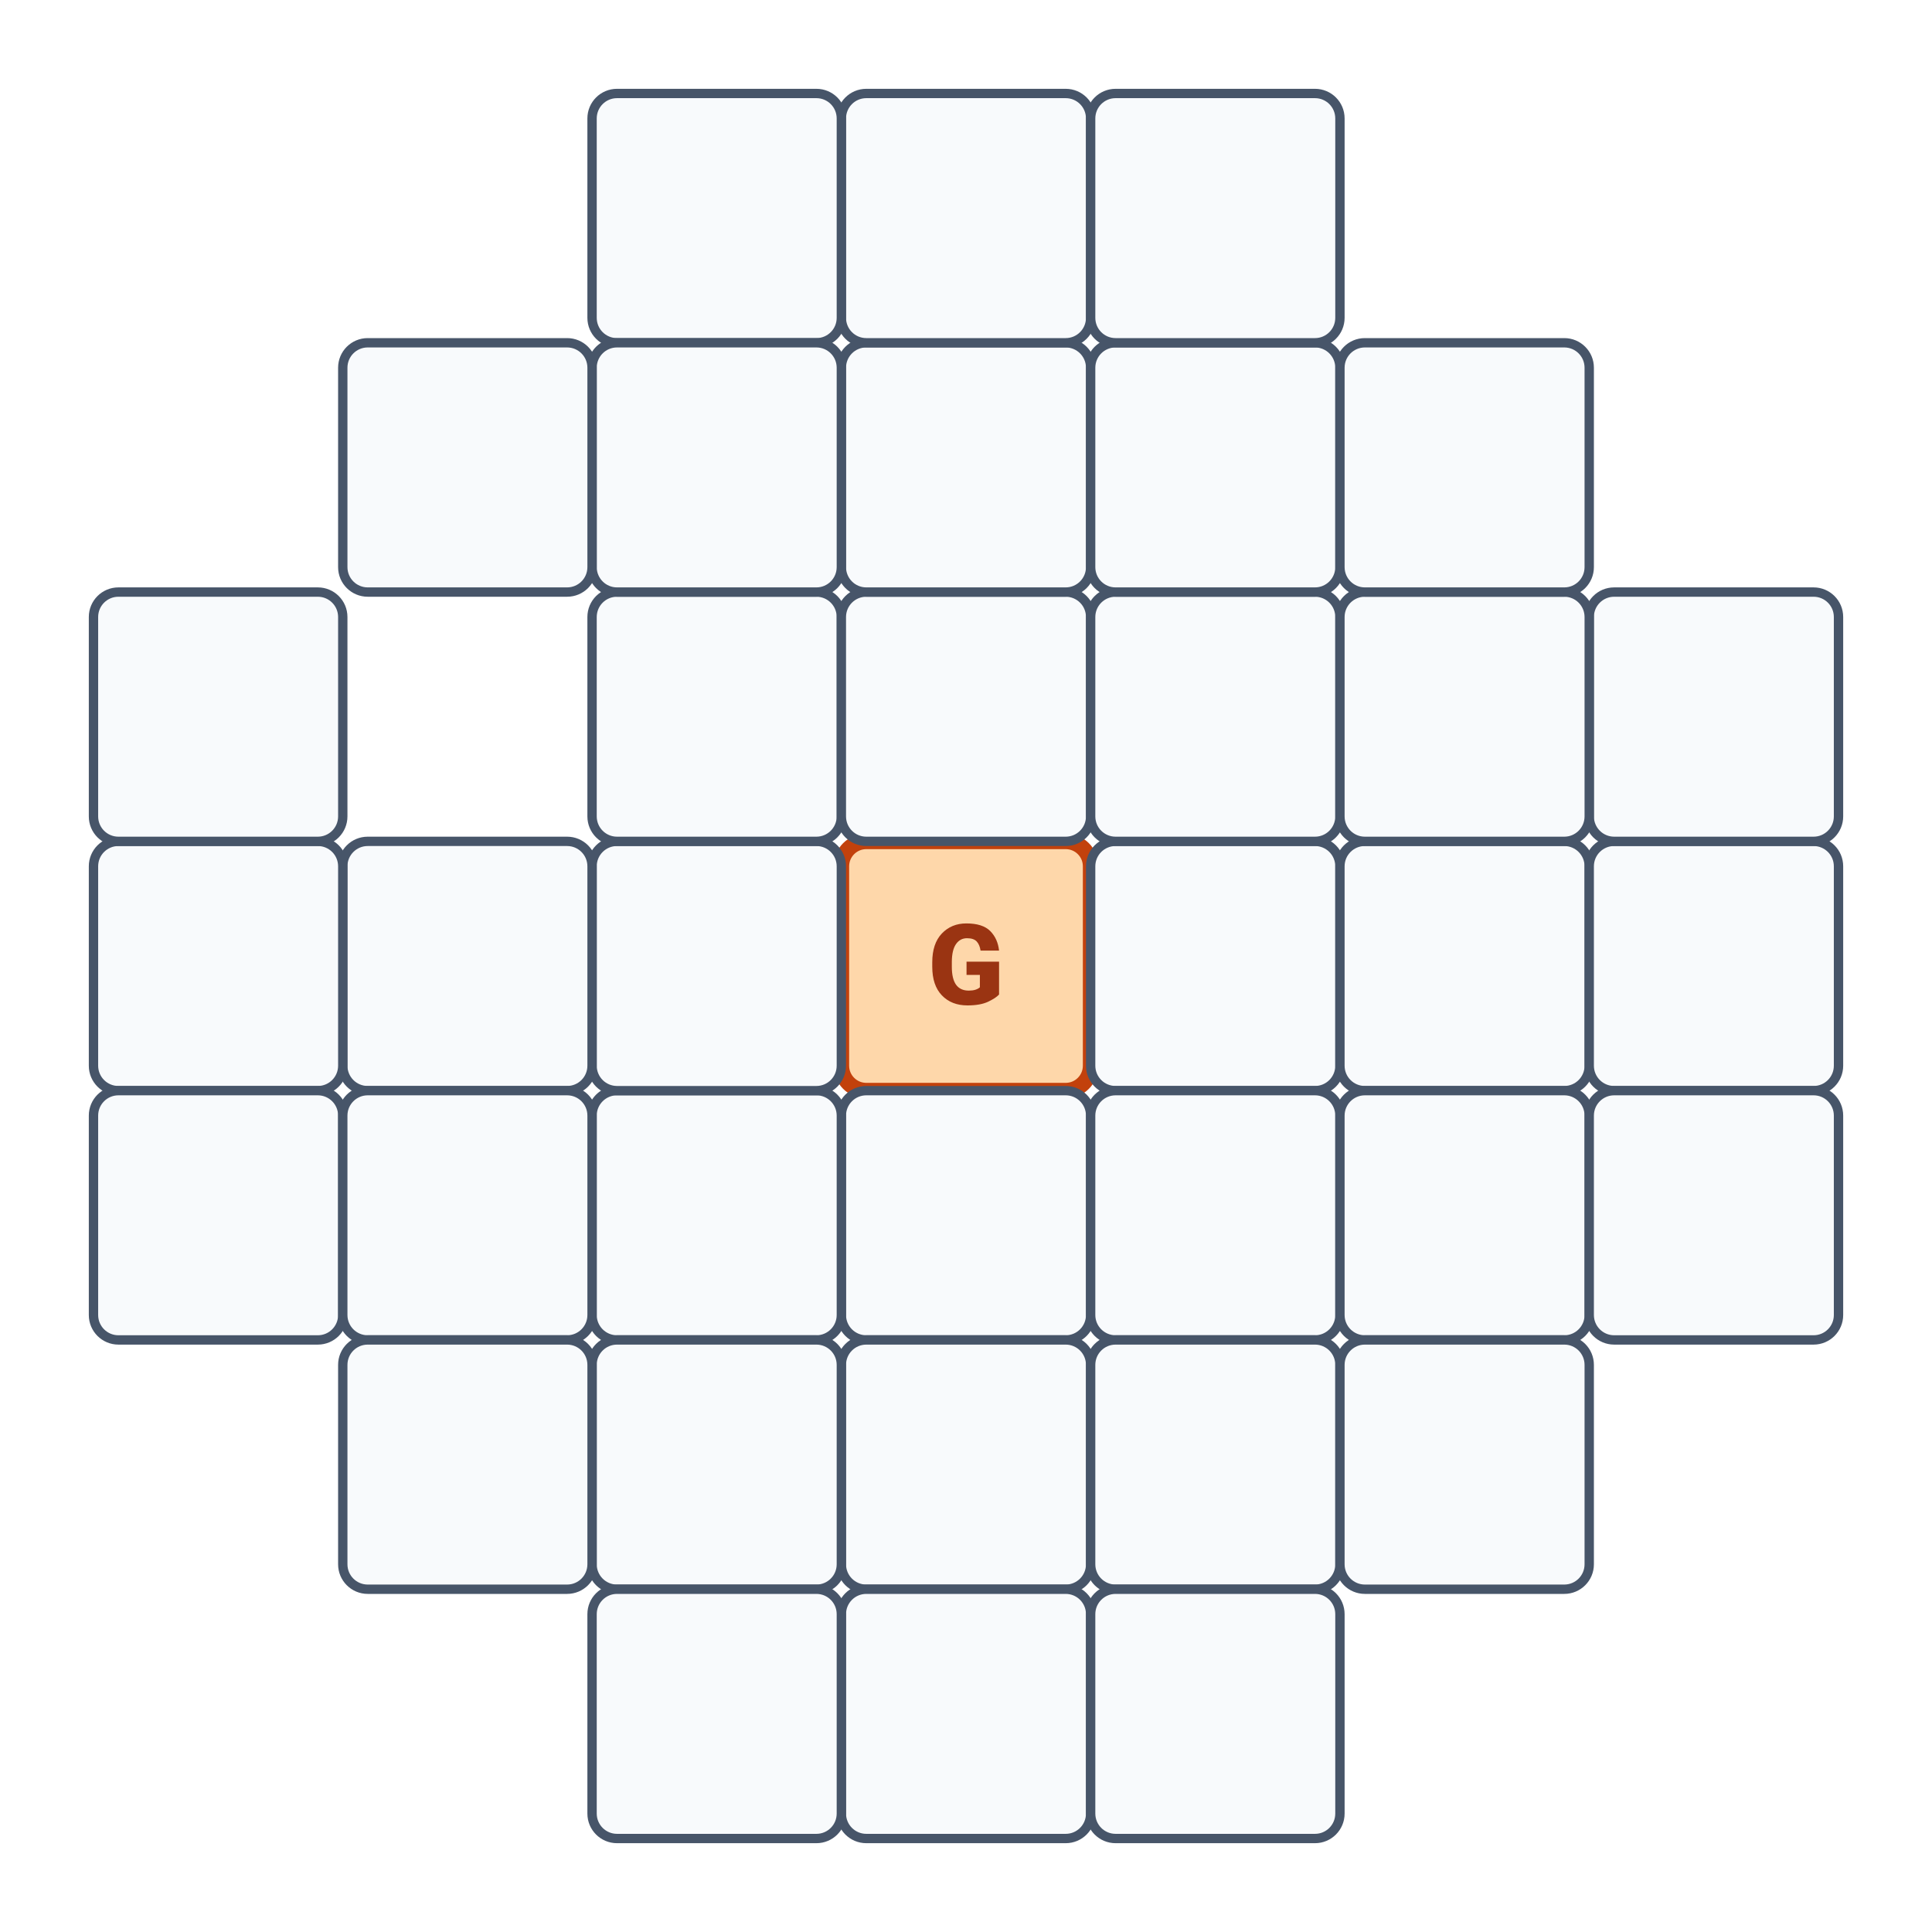
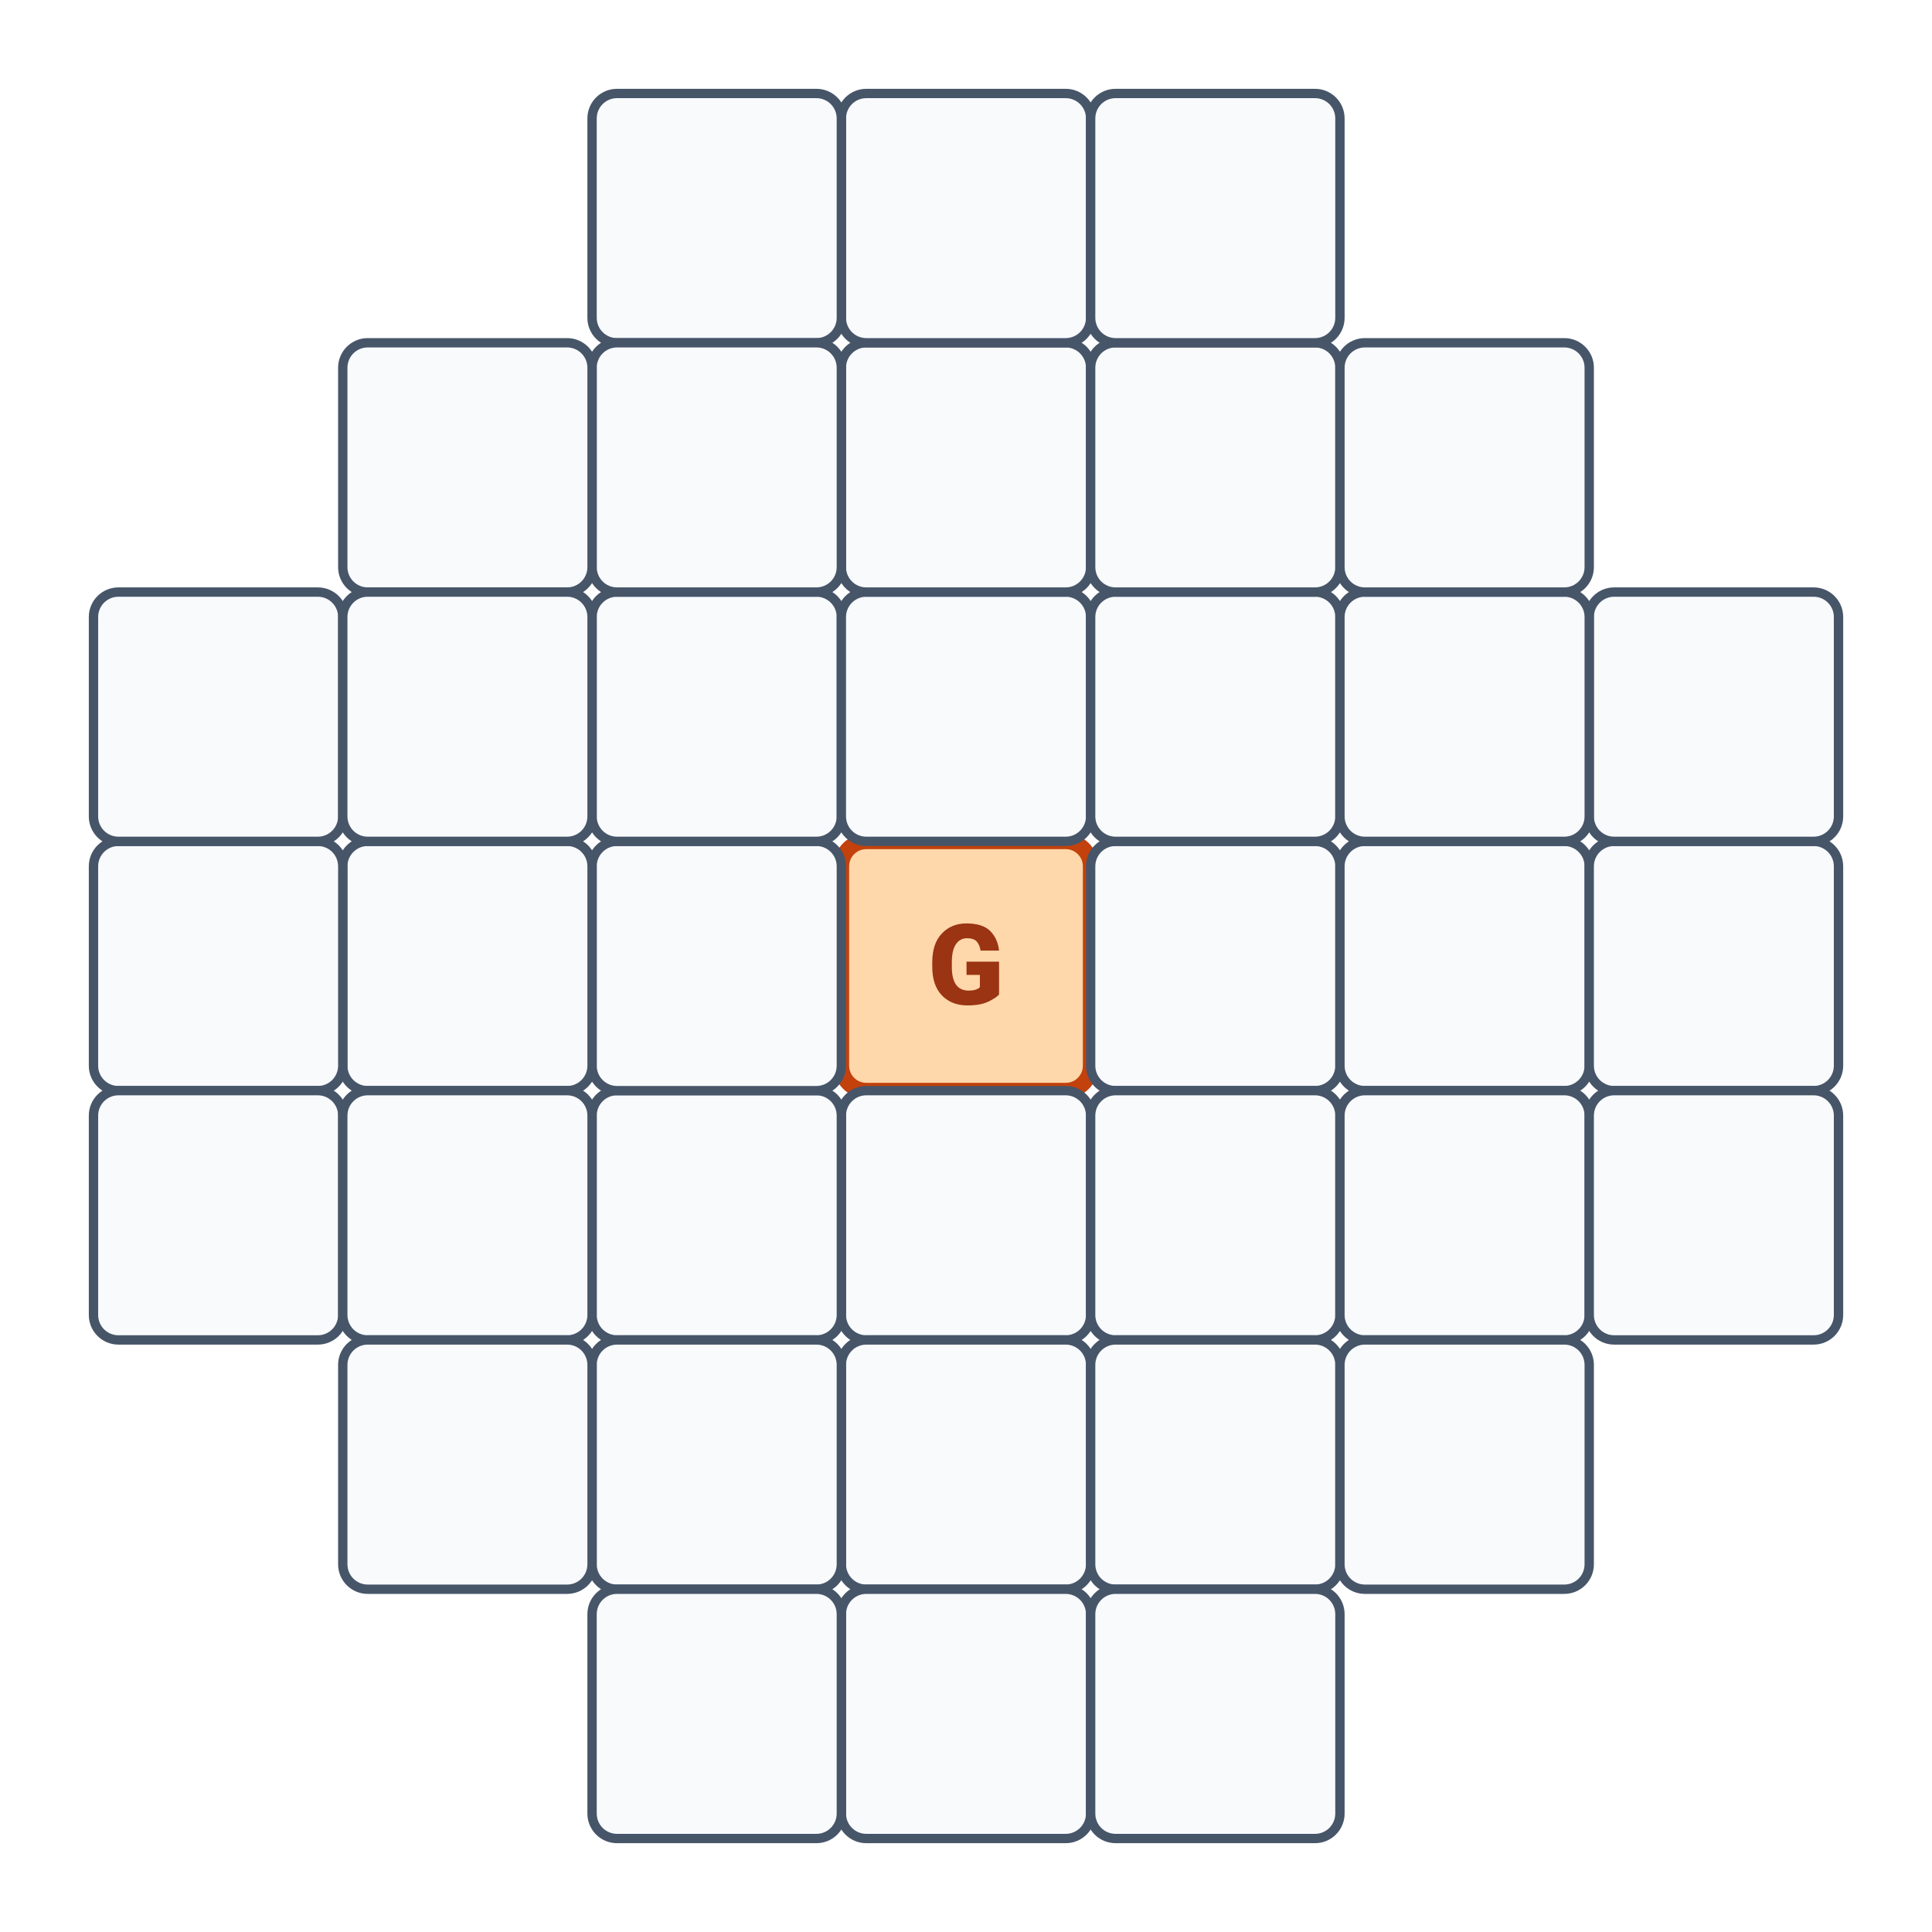
<svg xmlns="http://www.w3.org/2000/svg" viewBox="0 0 310 310" width="310px" height="310px">
  <defs>
    <style>
      .grid-cell { fill: #f8fafc; stroke: #475569; stroke-width: 1.5; rx: 4; ry: 4; }
      .center-cell { fill: #fed7aa; stroke: #c2410c; stroke-width: 2.5; rx: 4; ry: 4; }
      .scatter-cell { fill: #f1f5f9; stroke: #64748b; stroke-width: 1.5; rx: 4; ry: 4; }
      .cell-text { font-family: -apple-system, BlinkMacSystemFont, "Segoe UI", Roboto, sans-serif; font-size: 16px; font-weight: bold; fill: #1e293b; text-anchor: middle; dominant-baseline: central; }
      .center-text { font-family: -apple-system, BlinkMacSystemFont, "Segoe UI", Roboto, sans-serif; font-size: 18px; font-weight: 900; fill: #9a3412; text-anchor: middle; dominant-baseline: central; }
-       .dir-arrow { stroke: #94a3b8; stroke-width: 1.5; stroke-dasharray: 2,2; }
    </style>
  </defs>
  <rect x="135.0" y="135.0" width="40.0" height="40.0" class="center-cell" />
  <text x="155.0" y="155.0" class="center-text">G</text>
  <rect x="135.0" y="175.0" width="40.0" height="40.0" class="grid-cell" />
  <rect x="175.0" y="135.0" width="40.0" height="40.0" class="grid-cell" />
  <rect x="175.0" y="175.0" width="40.0" height="40.0" class="grid-cell" />
  <rect x="95.0" y="175.0" width="40.0" height="40.0" class="grid-cell" />
  <rect x="95.0" y="135.0" width="40.0" height="40.0" class="grid-cell" />
  <rect x="95.0" y="95.0" width="40.0" height="40.0" class="grid-cell" />
  <rect x="135.0" y="95.0" width="40.0" height="40.0" class="grid-cell" />
  <rect x="175.0" y="95.0" width="40.0" height="40.0" class="grid-cell" />
  <rect x="135.0" y="55.0" width="40.0" height="40.0" class="grid-cell" />
  <rect x="135.0" y="15.0" width="40.0" height="40.0" class="grid-cell" />
  <rect x="175.0" y="55.0" width="40.0" height="40.0" class="grid-cell" />
  <rect x="215.0" y="135.0" width="40.0" height="40.0" class="grid-cell" />
  <rect x="255.0" y="135.0" width="40.0" height="40.0" class="grid-cell" />
  <rect x="135.0" y="215.0" width="40.0" height="40.0" class="grid-cell" />
  <rect x="135.0" y="255.0" width="40.0" height="40.0" class="grid-cell" />
  <rect x="175.0" y="215.0" width="40.0" height="40.0" class="grid-cell" />
  <rect x="215.0" y="175.0" width="40.0" height="40.0" class="grid-cell" />
  <rect x="215.0" y="215.0" width="40.0" height="40.0" class="grid-cell" />
  <rect x="255.0" y="175.0" width="40.0" height="40.0" class="grid-cell" />
  <rect x="255.0" y="95.0" width="40.0" height="40.0" class="grid-cell" />
  <rect x="215.0" y="95.0" width="40.0" height="40.0" class="grid-cell" />
  <rect x="175.0" y="15.0" width="40.0" height="40.0" class="grid-cell" />
  <rect x="215.0" y="55.0" width="40.0" height="40.0" class="grid-cell" />
  <rect x="95.0" y="15.0" width="40.0" height="40.0" class="grid-cell" />
  <rect x="95.0" y="55.0" width="40.0" height="40.0" class="grid-cell" />
  <rect x="55.0" y="135.0" width="40.0" height="40.0" class="grid-cell" />
  <rect x="15.0" y="135.0" width="40.0" height="40.0" class="grid-cell" />
  <rect x="15.0" y="95.0" width="40.0" height="40.0" class="grid-cell" />
  <rect x="15.0" y="175.0" width="40.0" height="40.0" class="grid-cell" />
  <rect x="55.0" y="55.0" width="40.0" height="40.0" class="grid-cell" />
  <rect x="55.0" y="175.0" width="40.0" height="40.0" class="grid-cell" />
  <rect x="95.0" y="215.0" width="40.0" height="40.0" class="grid-cell" />
  <rect x="55.0" y="215.0" width="40.0" height="40.0" class="grid-cell" />
  <rect x="95.0" y="255.0" width="40.0" height="40.0" class="grid-cell" />
  <rect x="175.0" y="255.0" width="40.0" height="40.0" class="grid-cell" />
+   <rect x="55.0" y="95.0" width="40.0" height="40.0" class="grid-cell" />
</svg>
